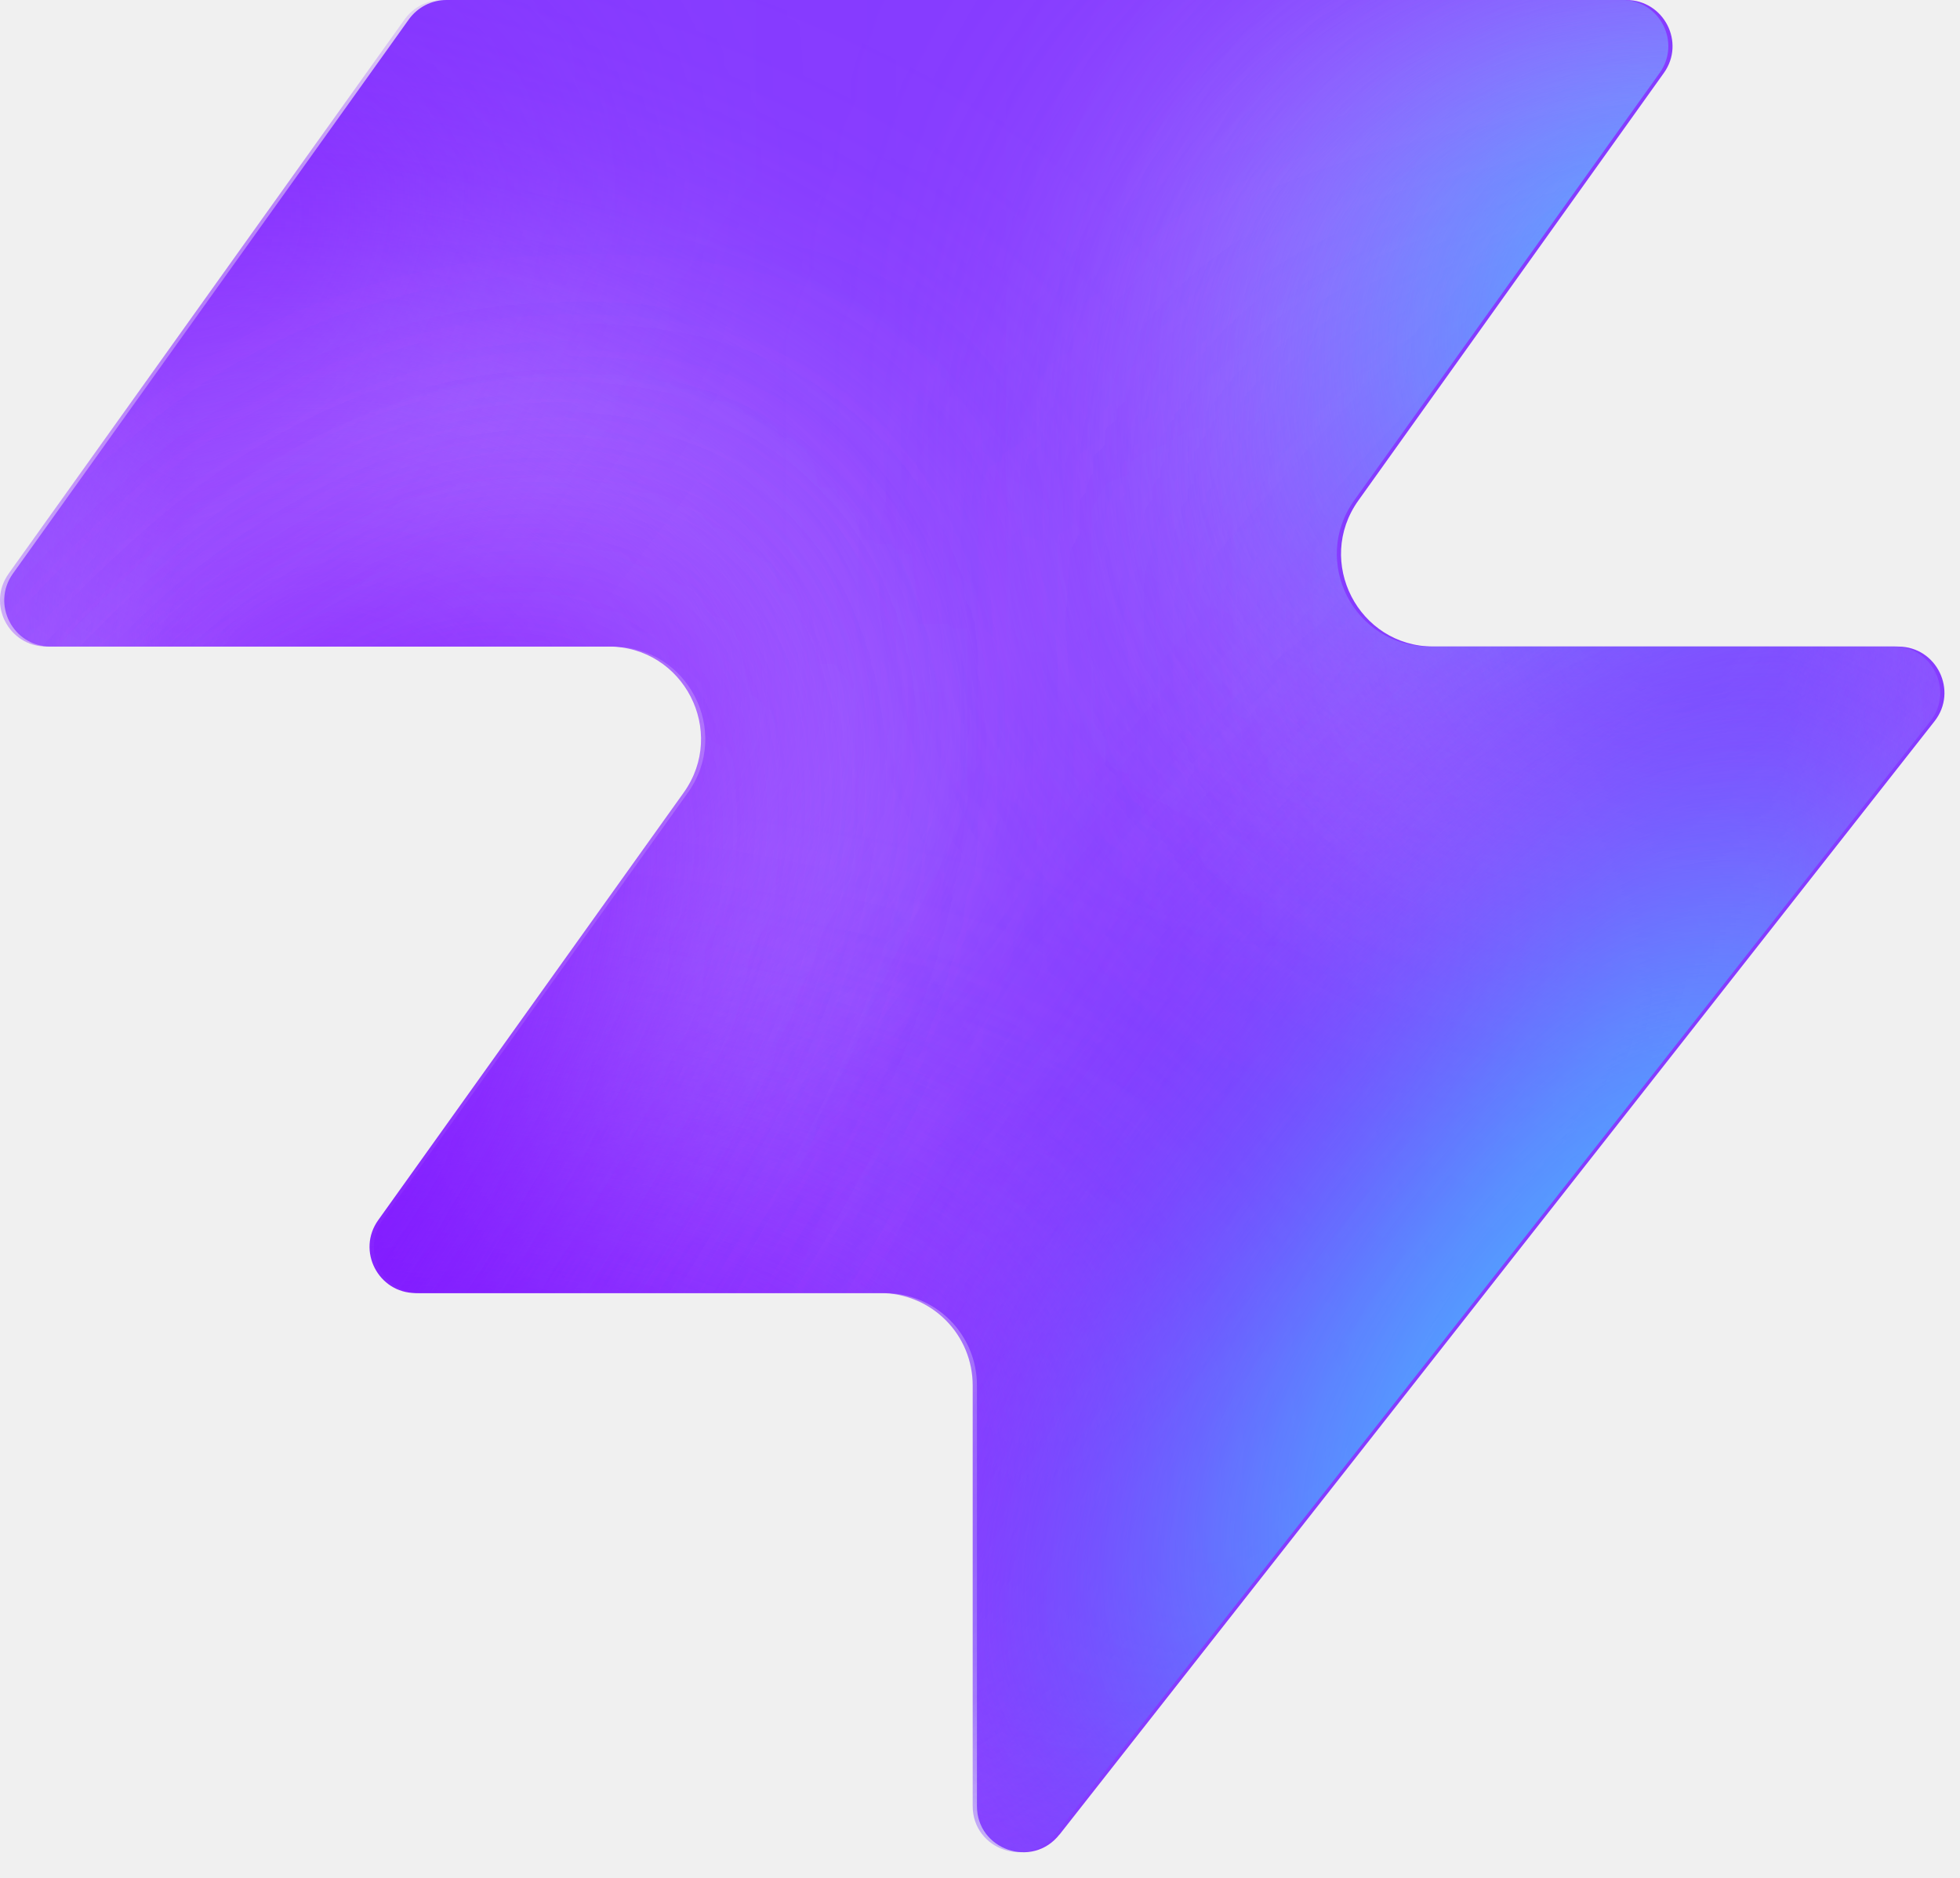
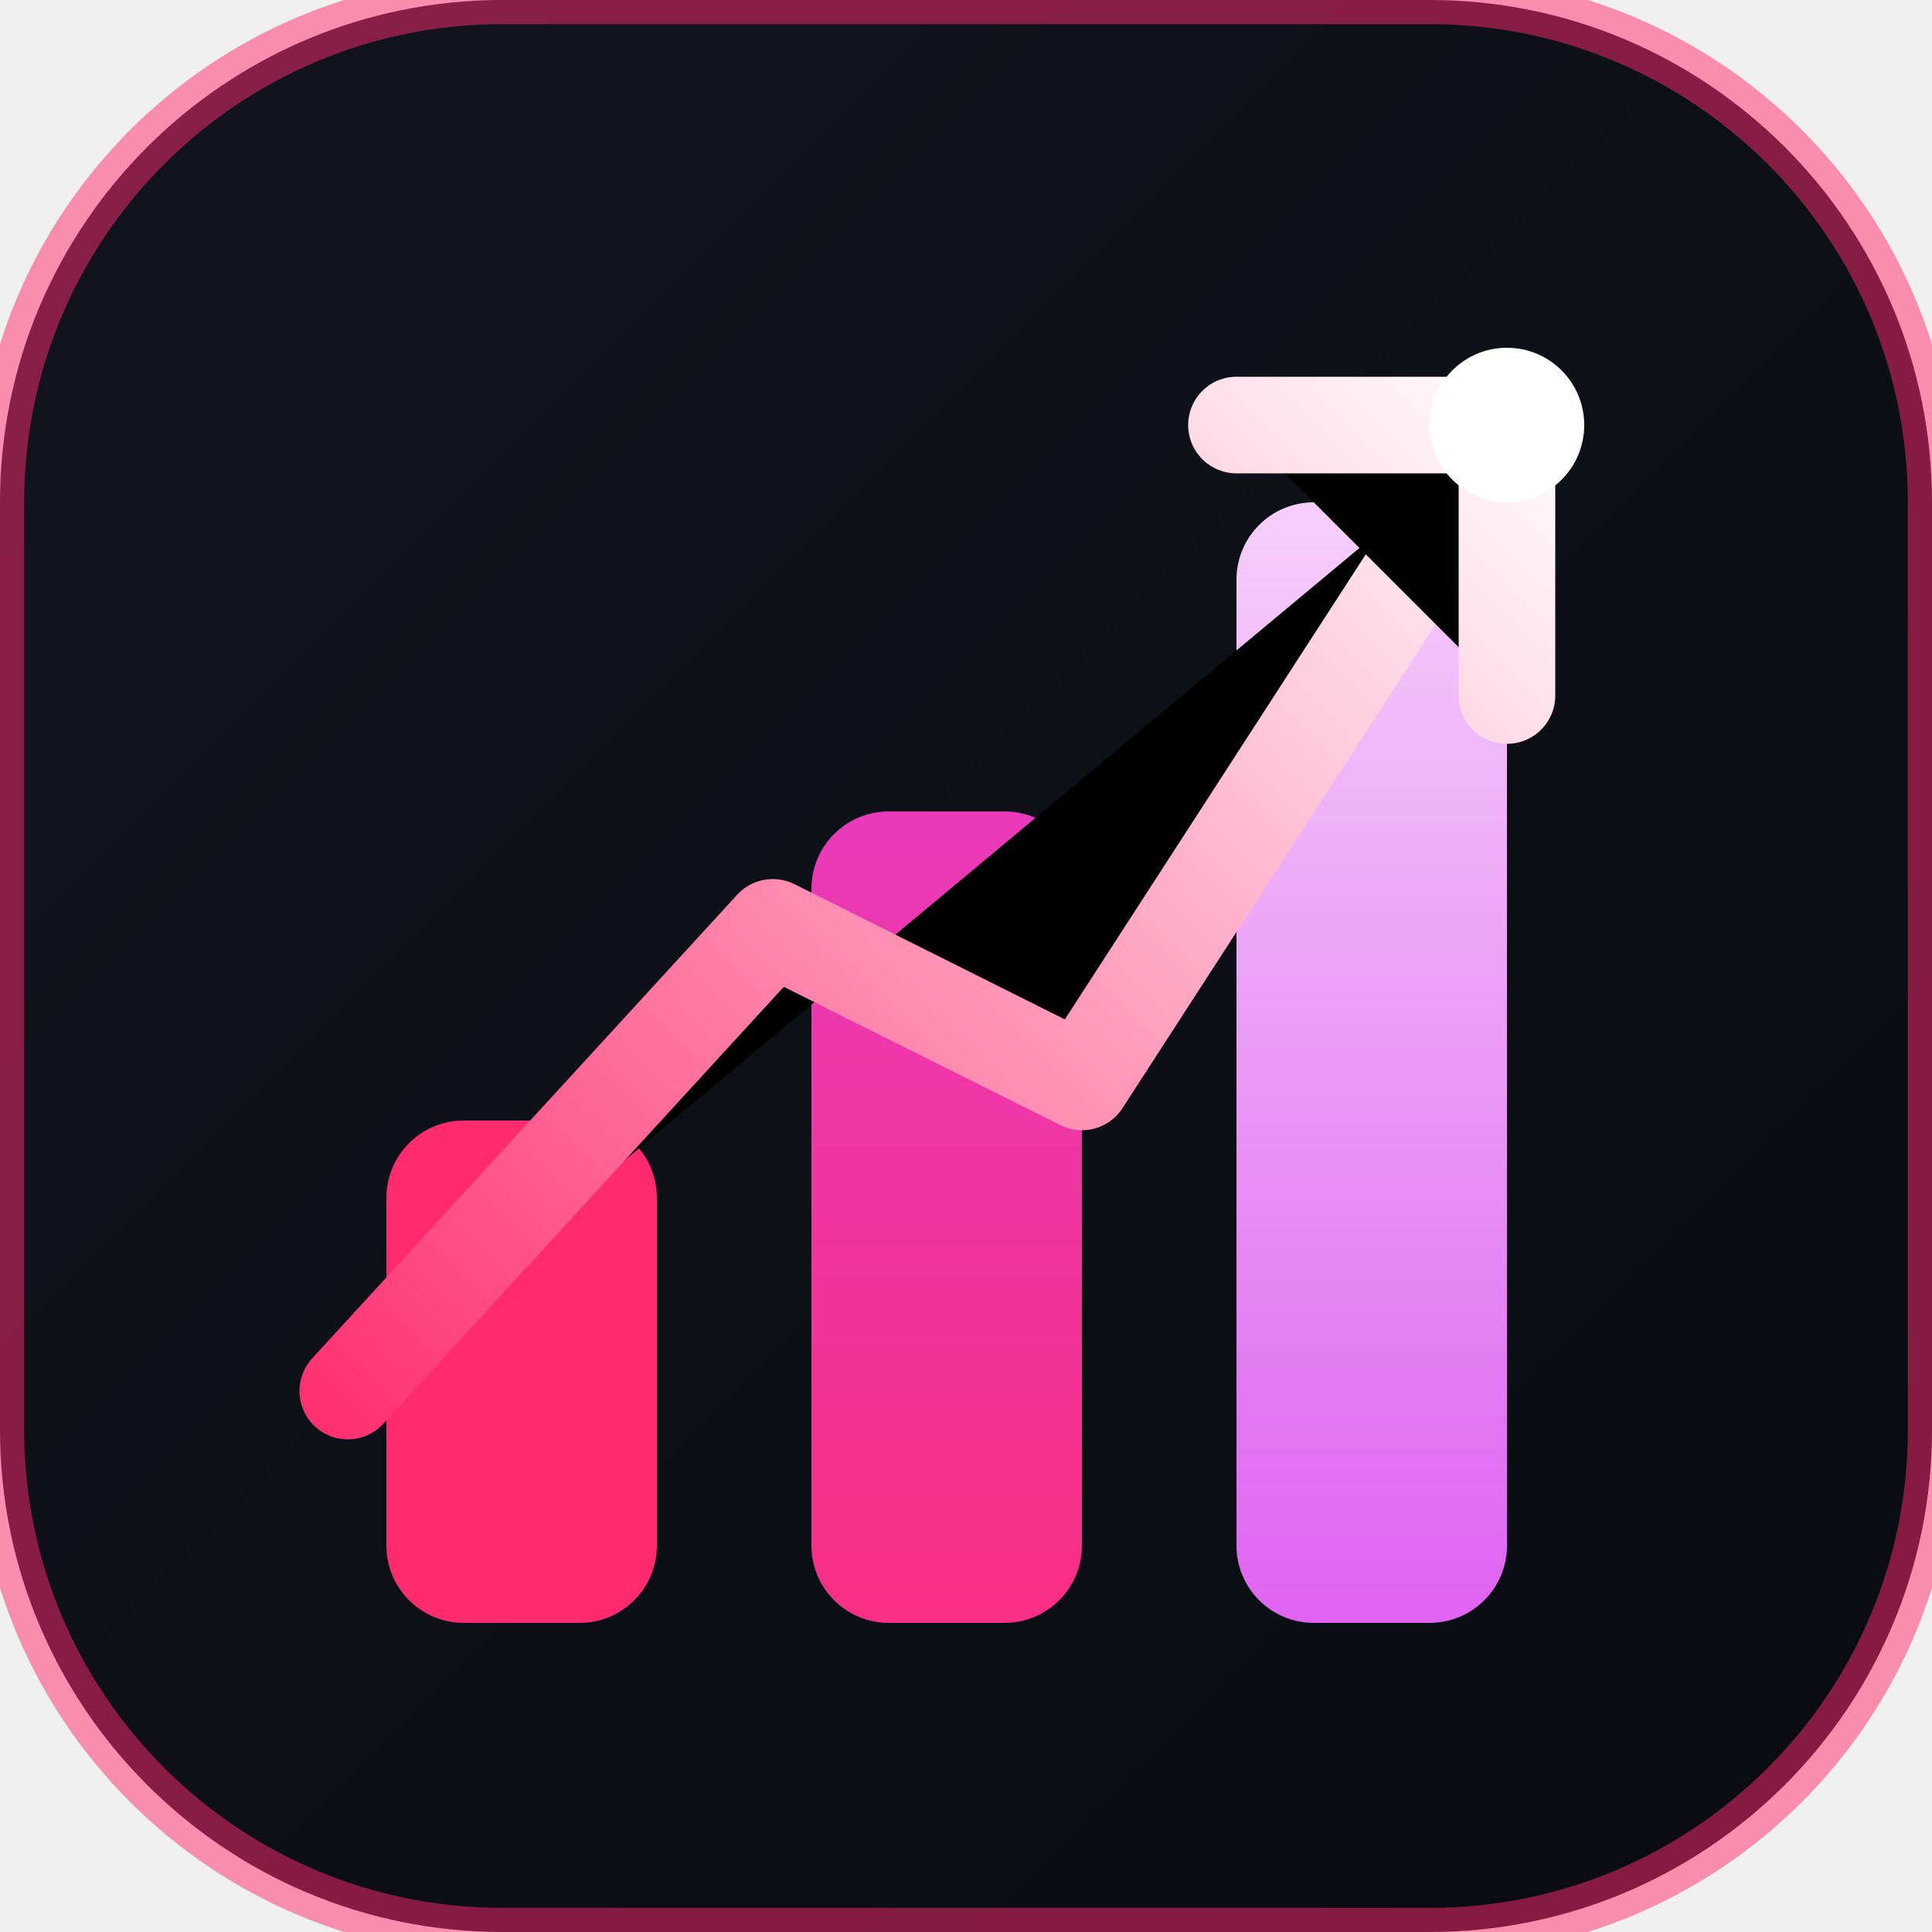
- <svg xmlns="http://www.w3.org/2000/svg" width="48" height="46" fill="none" viewBox="0 0 48 46">
-   <path fill="#863bff" d="M25.946 44.938c-.664.845-2.021.375-2.021-.698V33.937a2.26 2.26 0 0 0-2.262-2.262H10.287c-.92 0-1.456-1.04-.92-1.788l7.48-10.471c1.07-1.497 0-3.578-1.842-3.578H1.237c-.92 0-1.456-1.04-.92-1.788L10.013.474c.214-.297.556-.474.92-.474h28.894c.92 0 1.456 1.04.92 1.788l-7.48 10.471c-1.07 1.498 0 3.579 1.842 3.579h11.377c.943 0 1.473 1.088.89 1.83L25.947 44.94z" style="fill:#863bff;fill:color(display-p3 .525 .23 1);fill-opacity:1" />
-   <mask id="a" width="48" height="46" x="0" y="0" maskUnits="userSpaceOnUse" style="mask-type:alpha">
-     <path fill="#000" d="M25.842 44.938c-.664.844-2.021.375-2.021-.698V33.937a2.26 2.26 0 0 0-2.262-2.262H10.183c-.92 0-1.456-1.04-.92-1.788l7.48-10.471c1.07-1.498 0-3.579-1.842-3.579H1.133c-.92 0-1.456-1.04-.92-1.787L9.91.473c.214-.297.556-.474.92-.474h28.894c.92 0 1.456 1.04.92 1.788l-7.48 10.471c-1.07 1.498 0 3.578 1.842 3.578h11.377c.943 0 1.473 1.088.89 1.832L25.843 44.94z" style="fill:#000;fill-opacity:1" />
-   </mask>
-   <g mask="url(#a)">
-     <g filter="url(#b)">
-       <ellipse cx="5.508" cy="14.704" fill="#ede6ff" rx="5.508" ry="14.704" style="fill:#ede6ff;fill:color(display-p3 .927 .903 1);fill-opacity:1" transform="matrix(.00324 1 1 -.00324 -4.47 31.516)" />
-     </g>
-     <g filter="url(#c)">
-       <ellipse cx="10.399" cy="29.851" fill="#ede6ff" rx="10.399" ry="29.851" style="fill:#ede6ff;fill:color(display-p3 .927 .903 1);fill-opacity:1" transform="matrix(.00324 1 1 -.00324 -39.328 7.883)" />
-     </g>
-     <g filter="url(#d)">
-       <ellipse cx="5.508" cy="30.487" fill="#7e14ff" rx="5.508" ry="30.487" style="fill:#7e14ff;fill:color(display-p3 .492 .077 1);fill-opacity:1" transform="rotate(89.814 -25.913 -14.639)scale(1 -1)" />
-     </g>
-     <g filter="url(#e)">
-       <ellipse cx="5.508" cy="30.599" fill="#7e14ff" rx="5.508" ry="30.599" style="fill:#7e14ff;fill:color(display-p3 .492 .077 1);fill-opacity:1" transform="rotate(89.814 -32.644 -3.334)scale(1 -1)" />
-     </g>
-     <g filter="url(#f)">
-       <ellipse cx="5.508" cy="30.599" fill="#7e14ff" rx="5.508" ry="30.599" style="fill:#7e14ff;fill:color(display-p3 .492 .077 1);fill-opacity:1" transform="matrix(.00324 1 1 -.00324 -34.34 30.47)" />
-     </g>
-     <g filter="url(#g)">
-       <ellipse cx="14.072" cy="22.078" fill="#ede6ff" rx="14.072" ry="22.078" style="fill:#ede6ff;fill:color(display-p3 .927 .903 1);fill-opacity:1" transform="rotate(93.35 24.506 48.493)scale(-1 1)" />
-     </g>
-     <g filter="url(#h)">
-       <ellipse cx="3.47" cy="21.501" fill="#7e14ff" rx="3.47" ry="21.501" style="fill:#7e14ff;fill:color(display-p3 .492 .077 1);fill-opacity:1" transform="rotate(89.009 28.708 47.59)scale(-1 1)" />
-     </g>
-     <g filter="url(#i)">
-       <ellipse cx="3.47" cy="21.501" fill="#7e14ff" rx="3.47" ry="21.501" style="fill:#7e14ff;fill:color(display-p3 .492 .077 1);fill-opacity:1" transform="rotate(89.009 28.708 47.59)scale(-1 1)" />
-     </g>
-     <g filter="url(#j)">
-       <ellipse cx=".387" cy="8.972" fill="#7e14ff" rx="4.407" ry="29.108" style="fill:#7e14ff;fill:color(display-p3 .492 .077 1);fill-opacity:1" transform="rotate(39.51 .387 8.972)" />
-     </g>
-     <g filter="url(#k)">
-       <ellipse cx="47.523" cy="-6.092" fill="#7e14ff" rx="4.407" ry="29.108" style="fill:#7e14ff;fill:color(display-p3 .492 .077 1);fill-opacity:1" transform="rotate(37.892 47.523 -6.092)" />
-     </g>
-     <g filter="url(#l)">
-       <ellipse cx="41.412" cy="6.333" fill="#47bfff" rx="5.971" ry="9.665" style="fill:#47bfff;fill:color(display-p3 .28 .748 1);fill-opacity:1" transform="rotate(37.892 41.412 6.333)" />
-     </g>
-     <g filter="url(#m)">
-       <ellipse cx="-1.879" cy="38.332" fill="#7e14ff" rx="4.407" ry="29.108" style="fill:#7e14ff;fill:color(display-p3 .492 .077 1);fill-opacity:1" transform="rotate(37.892 -1.88 38.332)" />
-     </g>
-     <g filter="url(#n)">
-       <ellipse cx="-1.879" cy="38.332" fill="#7e14ff" rx="4.407" ry="29.108" style="fill:#7e14ff;fill:color(display-p3 .492 .077 1);fill-opacity:1" transform="rotate(37.892 -1.88 38.332)" />
-     </g>
-     <g filter="url(#o)">
-       <ellipse cx="35.651" cy="29.907" fill="#7e14ff" rx="4.407" ry="29.108" style="fill:#7e14ff;fill:color(display-p3 .492 .077 1);fill-opacity:1" transform="rotate(37.892 35.651 29.907)" />
-     </g>
-     <g filter="url(#p)">
-       <ellipse cx="38.418" cy="32.4" fill="#47bfff" rx="5.971" ry="15.297" style="fill:#47bfff;fill:color(display-p3 .28 .748 1);fill-opacity:1" transform="rotate(37.892 38.418 32.4)" />
-     </g>
-   </g>
+ <svg xmlns="http://www.w3.org/2000/svg" viewBox="0 0 100 100" width="64" height="64">
  <defs>
-     <filter id="b" width="60.045" height="41.654" x="-19.77" y="16.149" color-interpolation-filters="sRGB" filterUnits="userSpaceOnUse">
-       <feFlood flood-opacity="0" result="BackgroundImageFix" />
-       <feBlend in="SourceGraphic" in2="BackgroundImageFix" result="shape" />
-       <feGaussianBlur result="effect1_foregroundBlur_2002_17158" stdDeviation="7.659" />
-     </filter>
-     <filter id="c" width="90.34" height="51.437" x="-54.613" y="-7.533" color-interpolation-filters="sRGB" filterUnits="userSpaceOnUse">
-       <feFlood flood-opacity="0" result="BackgroundImageFix" />
-       <feBlend in="SourceGraphic" in2="BackgroundImageFix" result="shape" />
-       <feGaussianBlur result="effect1_foregroundBlur_2002_17158" stdDeviation="7.659" />
-     </filter>
-     <filter id="d" width="79.355" height="29.4" x="-49.64" y="2.03" color-interpolation-filters="sRGB" filterUnits="userSpaceOnUse">
-       <feFlood flood-opacity="0" result="BackgroundImageFix" />
-       <feBlend in="SourceGraphic" in2="BackgroundImageFix" result="shape" />
-       <feGaussianBlur result="effect1_foregroundBlur_2002_17158" stdDeviation="4.596" />
-     </filter>
-     <filter id="e" width="79.579" height="29.4" x="-45.045" y="20.029" color-interpolation-filters="sRGB" filterUnits="userSpaceOnUse">
-       <feFlood flood-opacity="0" result="BackgroundImageFix" />
-       <feBlend in="SourceGraphic" in2="BackgroundImageFix" result="shape" />
-       <feGaussianBlur result="effect1_foregroundBlur_2002_17158" stdDeviation="4.596" />
-     </filter>
-     <filter id="f" width="79.579" height="29.4" x="-43.513" y="21.178" color-interpolation-filters="sRGB" filterUnits="userSpaceOnUse">
-       <feFlood flood-opacity="0" result="BackgroundImageFix" />
-       <feBlend in="SourceGraphic" in2="BackgroundImageFix" result="shape" />
-       <feGaussianBlur result="effect1_foregroundBlur_2002_17158" stdDeviation="4.596" />
-     </filter>
-     <filter id="g" width="74.749" height="58.852" x="15.756" y="-17.901" color-interpolation-filters="sRGB" filterUnits="userSpaceOnUse">
-       <feFlood flood-opacity="0" result="BackgroundImageFix" />
-       <feBlend in="SourceGraphic" in2="BackgroundImageFix" result="shape" />
-       <feGaussianBlur result="effect1_foregroundBlur_2002_17158" stdDeviation="7.659" />
-     </filter>
-     <filter id="h" width="61.377" height="25.362" x="23.548" y="2.284" color-interpolation-filters="sRGB" filterUnits="userSpaceOnUse">
-       <feFlood flood-opacity="0" result="BackgroundImageFix" />
-       <feBlend in="SourceGraphic" in2="BackgroundImageFix" result="shape" />
-       <feGaussianBlur result="effect1_foregroundBlur_2002_17158" stdDeviation="4.596" />
-     </filter>
-     <filter id="i" width="61.377" height="25.362" x="23.548" y="2.284" color-interpolation-filters="sRGB" filterUnits="userSpaceOnUse">
-       <feFlood flood-opacity="0" result="BackgroundImageFix" />
-       <feBlend in="SourceGraphic" in2="BackgroundImageFix" result="shape" />
-       <feGaussianBlur result="effect1_foregroundBlur_2002_17158" stdDeviation="4.596" />
-     </filter>
-     <filter id="j" width="56.045" height="63.649" x="-27.636" y="-22.853" color-interpolation-filters="sRGB" filterUnits="userSpaceOnUse">
-       <feFlood flood-opacity="0" result="BackgroundImageFix" />
-       <feBlend in="SourceGraphic" in2="BackgroundImageFix" result="shape" />
-       <feGaussianBlur result="effect1_foregroundBlur_2002_17158" stdDeviation="4.596" />
-     </filter>
-     <filter id="k" width="54.814" height="64.646" x="20.116" y="-38.415" color-interpolation-filters="sRGB" filterUnits="userSpaceOnUse">
-       <feFlood flood-opacity="0" result="BackgroundImageFix" />
-       <feBlend in="SourceGraphic" in2="BackgroundImageFix" result="shape" />
-       <feGaussianBlur result="effect1_foregroundBlur_2002_17158" stdDeviation="4.596" />
-     </filter>
-     <filter id="l" width="33.541" height="35.313" x="24.641" y="-11.323" color-interpolation-filters="sRGB" filterUnits="userSpaceOnUse">
-       <feFlood flood-opacity="0" result="BackgroundImageFix" />
-       <feBlend in="SourceGraphic" in2="BackgroundImageFix" result="shape" />
-       <feGaussianBlur result="effect1_foregroundBlur_2002_17158" stdDeviation="4.596" />
-     </filter>
-     <filter id="m" width="54.814" height="64.646" x="-29.286" y="6.009" color-interpolation-filters="sRGB" filterUnits="userSpaceOnUse">
-       <feFlood flood-opacity="0" result="BackgroundImageFix" />
-       <feBlend in="SourceGraphic" in2="BackgroundImageFix" result="shape" />
-       <feGaussianBlur result="effect1_foregroundBlur_2002_17158" stdDeviation="4.596" />
-     </filter>
-     <filter id="n" width="54.814" height="64.646" x="-29.286" y="6.009" color-interpolation-filters="sRGB" filterUnits="userSpaceOnUse">
-       <feFlood flood-opacity="0" result="BackgroundImageFix" />
-       <feBlend in="SourceGraphic" in2="BackgroundImageFix" result="shape" />
-       <feGaussianBlur result="effect1_foregroundBlur_2002_17158" stdDeviation="4.596" />
-     </filter>
-     <filter id="o" width="54.814" height="64.646" x="8.244" y="-2.416" color-interpolation-filters="sRGB" filterUnits="userSpaceOnUse">
-       <feFlood flood-opacity="0" result="BackgroundImageFix" />
-       <feBlend in="SourceGraphic" in2="BackgroundImageFix" result="shape" />
-       <feGaussianBlur result="effect1_foregroundBlur_2002_17158" stdDeviation="4.596" />
-     </filter>
-     <filter id="p" width="39.409" height="43.623" x="18.713" y="10.588" color-interpolation-filters="sRGB" filterUnits="userSpaceOnUse">
-       <feFlood flood-opacity="0" result="BackgroundImageFix" />
-       <feBlend in="SourceGraphic" in2="BackgroundImageFix" result="shape" />
-       <feGaussianBlur result="effect1_foregroundBlur_2002_17158" stdDeviation="4.596" />
-     </filter>
+     <linearGradient id="bgThemeGrad" x1="0%" y1="0%" x2="100%" y2="100%">
+       <stop offset="0%" stop-color="#12151e" />
+       <stop offset="100%" stop-color="#090b11" />
+     </linearGradient>
+     <linearGradient id="bar1Grad" x1="0" y1="100" x2="0" y2="0" gradientUnits="userSpaceOnUse">
+       <stop offset="0%" stop-color="#ff2a70" opacity="0.6" />
+       <stop offset="100%" stop-color="#ff2a70" />
+     </linearGradient>
+     <linearGradient id="bar2Grad" x1="0" y1="100" x2="0" y2="0" gradientUnits="userSpaceOnUse">
+       <stop offset="0%" stop-color="#ff2a70" />
+       <stop offset="100%" stop-color="#d946ef" />
+     </linearGradient>
+     <linearGradient id="bar3Grad" x1="0" y1="100" x2="0" y2="0" gradientUnits="userSpaceOnUse">
+       <stop offset="0%" stop-color="#d946ef" />
+       <stop offset="100%" stop-color="#ffffff" />
+     </linearGradient>
+     <linearGradient id="arrowGrad" x1="20" y1="80" x2="80" y2="20" gradientUnits="userSpaceOnUse">
+       <stop offset="0%" stop-color="#ff2a70" />
+       <stop offset="100%" stop-color="#ffffff" />
+     </linearGradient>
  </defs>
+   <rect width="100" height="100" rx="26" fill="url(#bgThemeGrad)" stroke="rgba(255, 42, 112, 0.5)" stroke-width="2.5" />
+   <rect x="20" y="58" width="14" height="26" rx="4" fill="url(#bar1Grad)" />
+   <rect x="42" y="42" width="14" height="42" rx="4" fill="url(#bar2Grad)" />
+   <rect x="64" y="26" width="14" height="58" rx="4" fill="url(#bar3Grad)" />
+   <path d="M 18 72 L 40 48 L 56 56 L 78 22" stroke="url(#arrowGrad)" stroke-width="5" stroke-linecap="round" stroke-linejoin="round" />
+   <path d="M 64 22 H 78 V 36" stroke="url(#arrowGrad)" stroke-width="5" stroke-linecap="round" stroke-linejoin="round" />
+   <circle cx="78" cy="22" r="4" fill="#ffffff" />
</svg>
